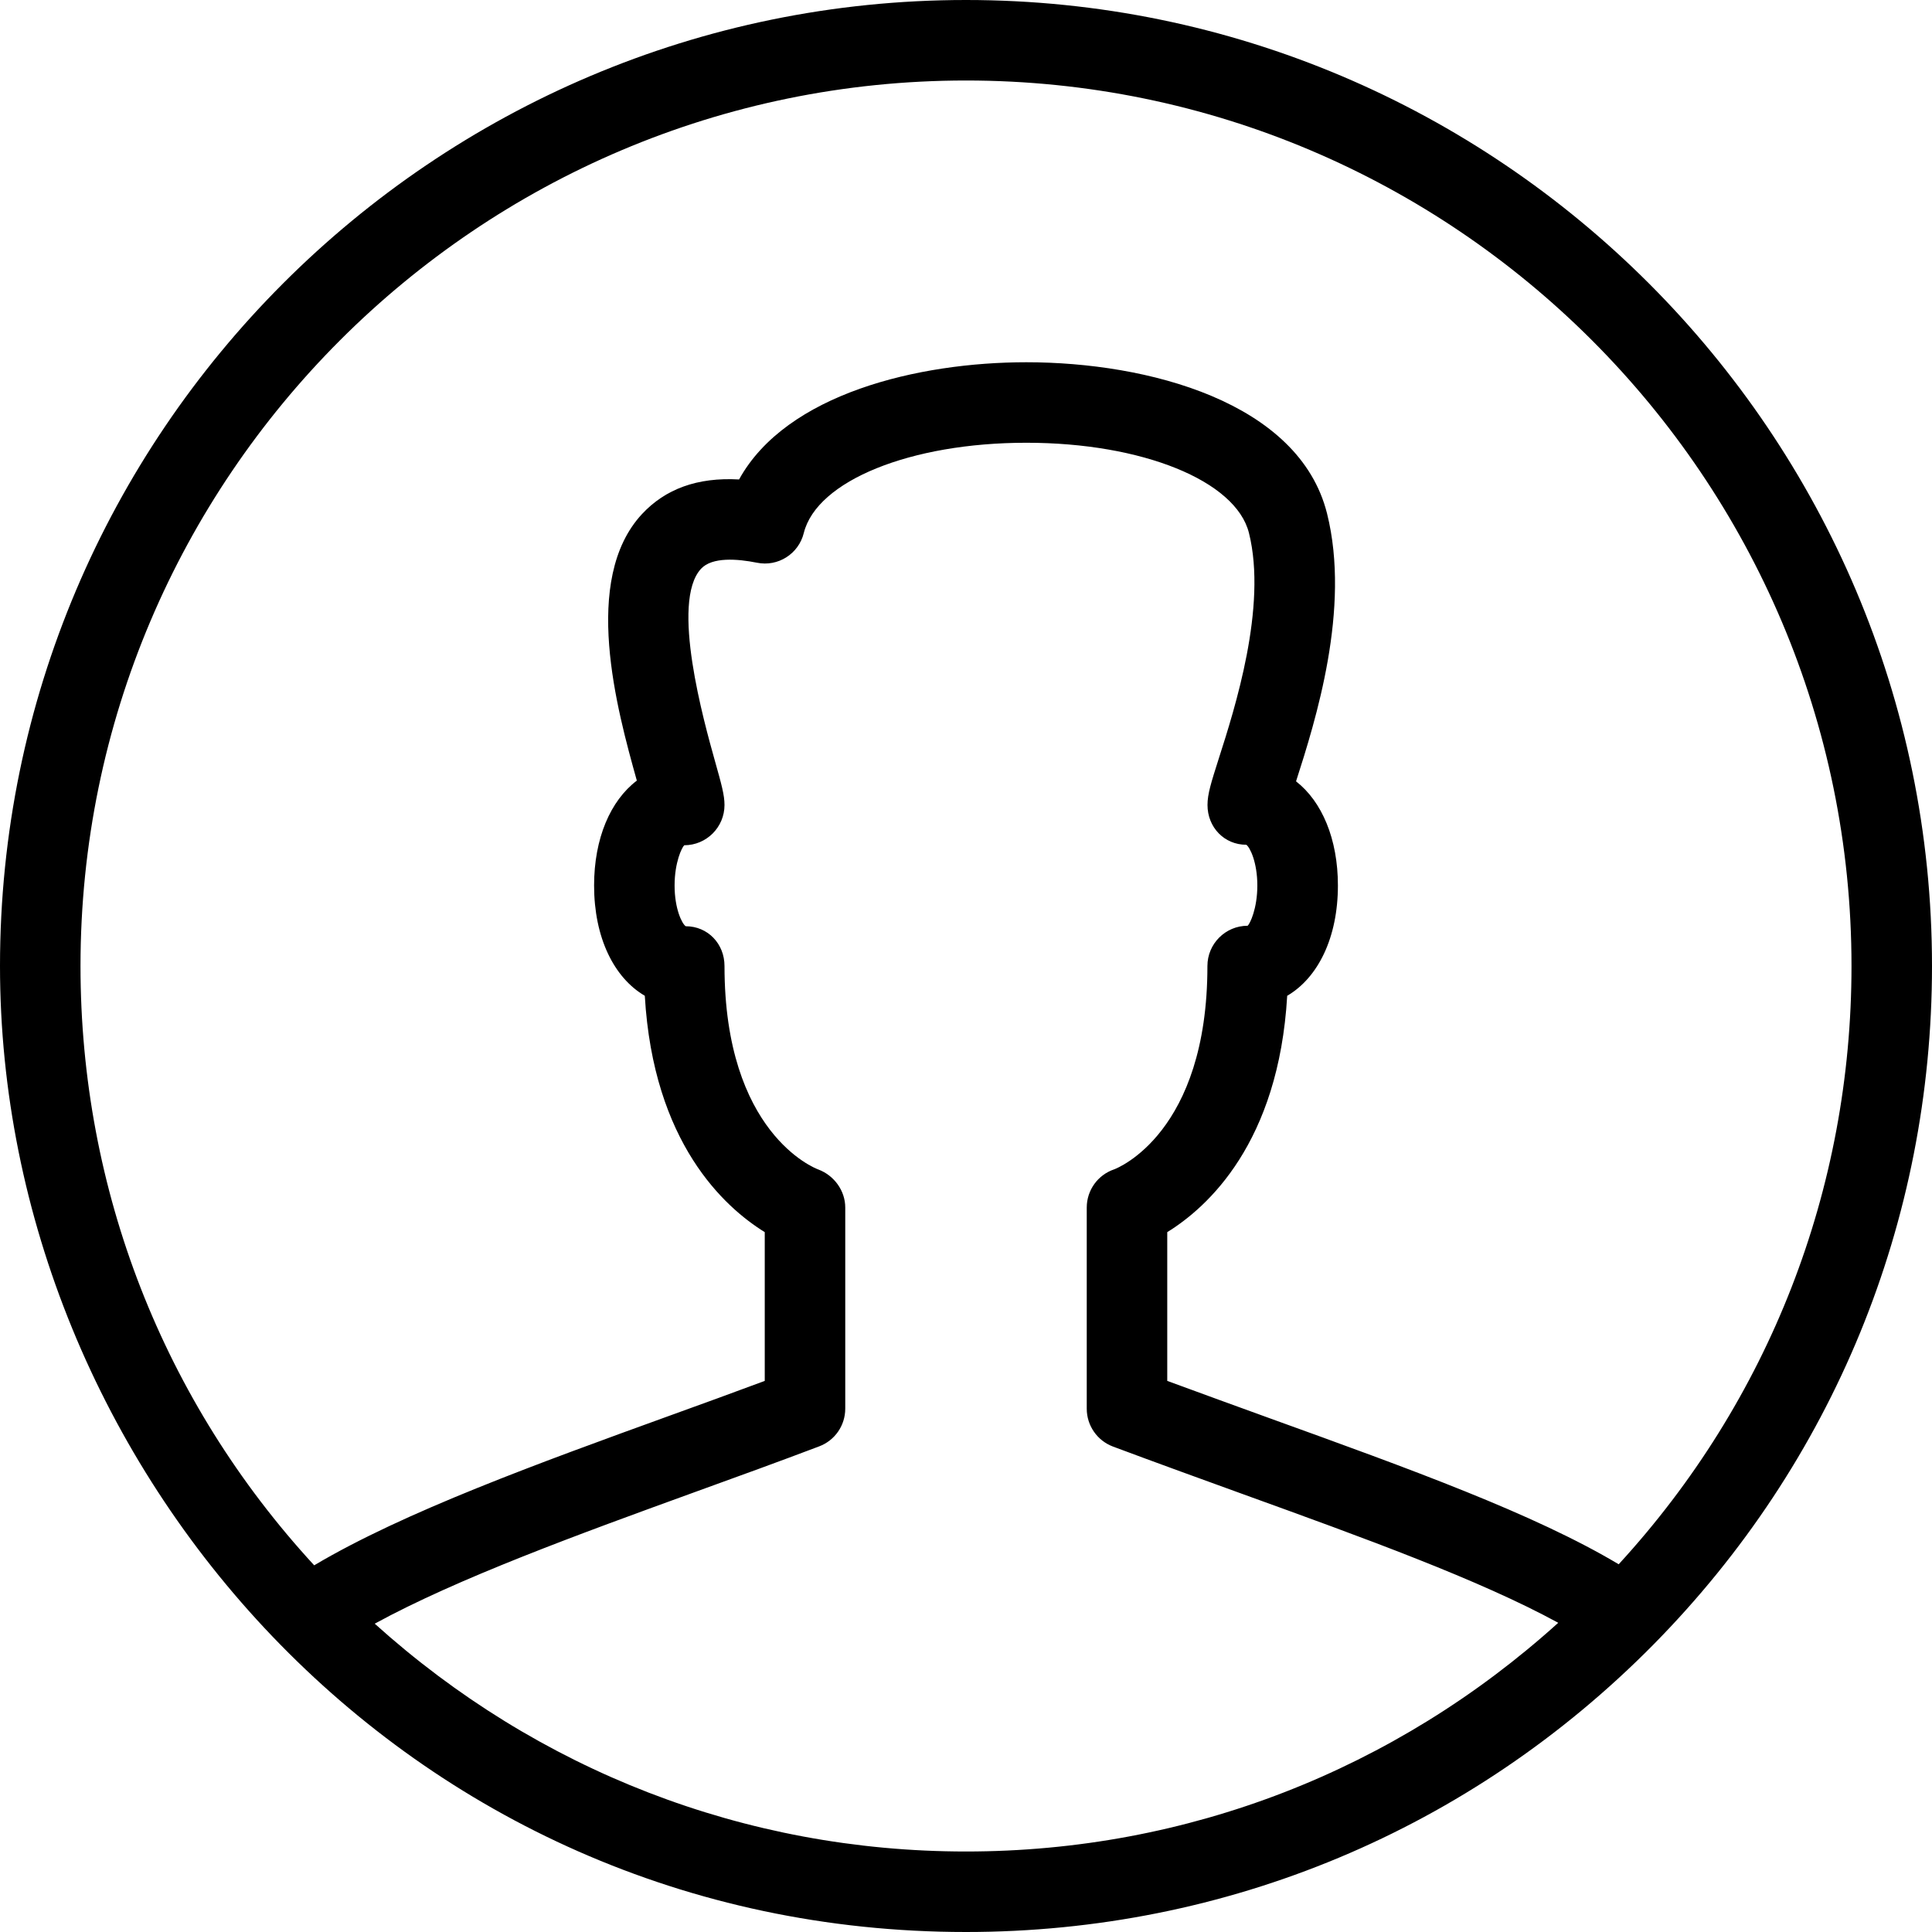
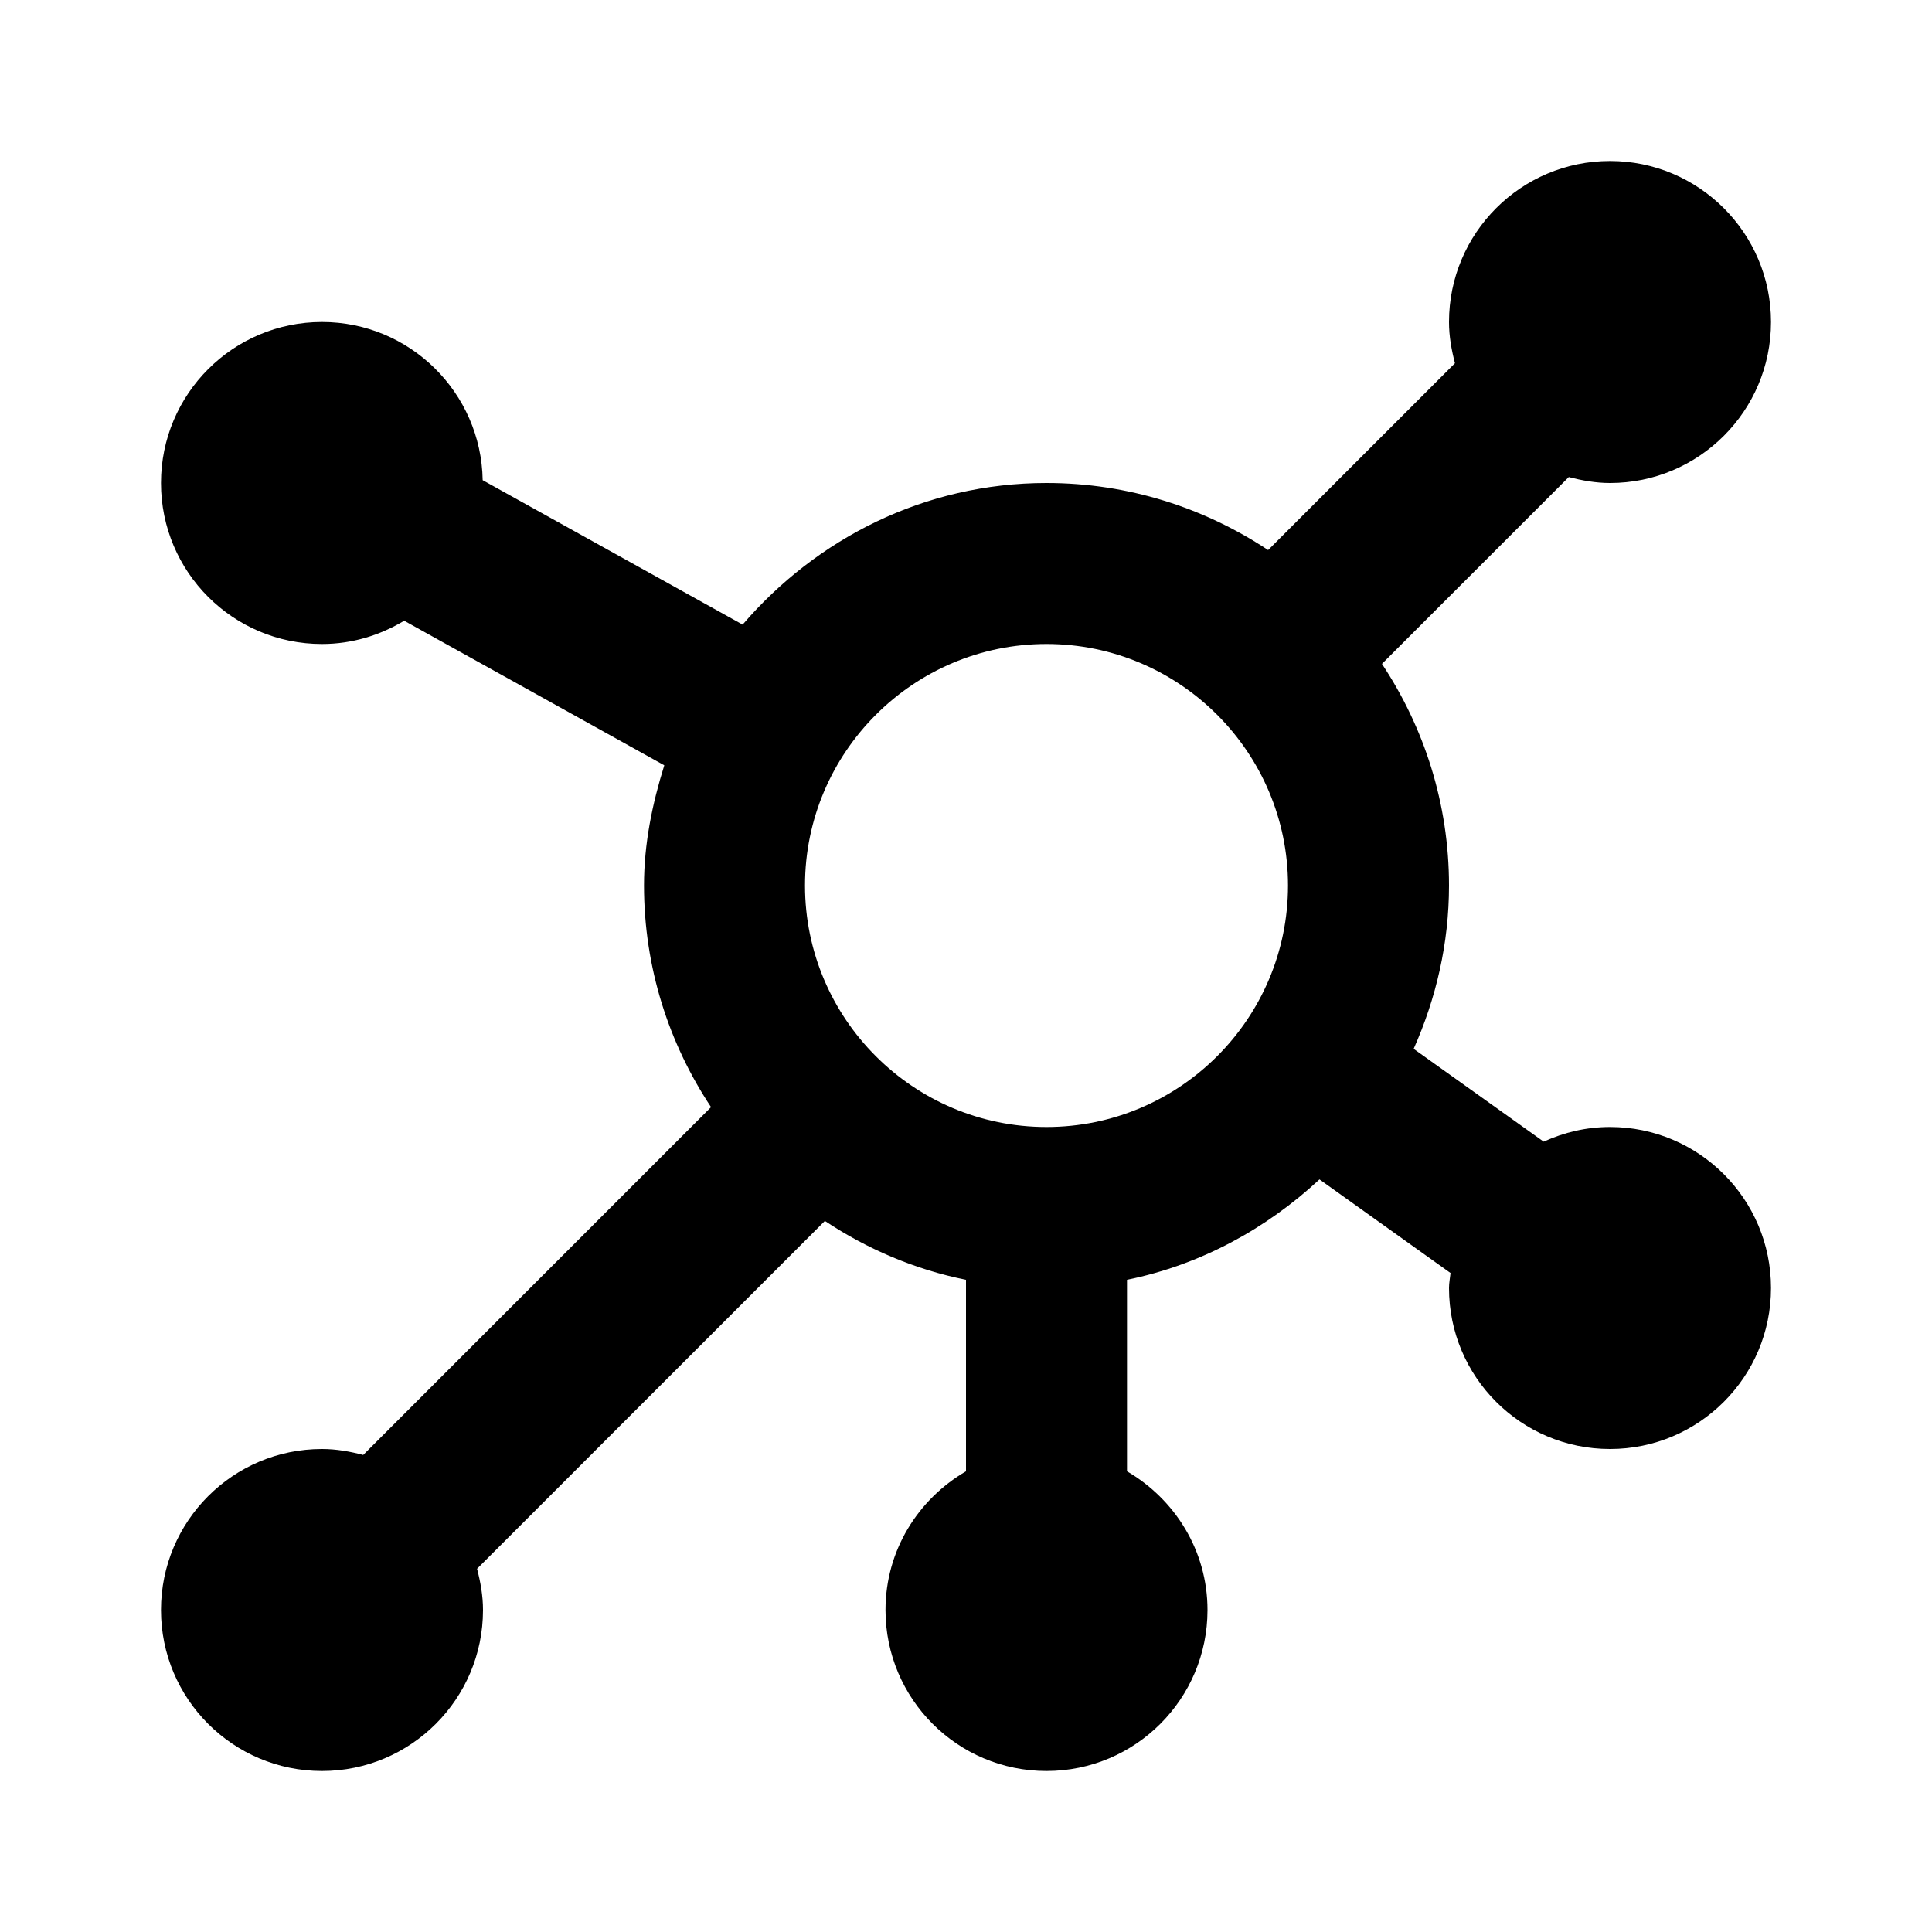
- <svg xmlns="http://www.w3.org/2000/svg" version="1.1" x="0px" y="0px" width="24px" height="24px" viewBox="0 0 24 24" enable-background="new 0 0 24 24" xml:space="preserve">
-   <g id="Outline_Icons_1_">
-     <g id="Outline_Icons">
-       <path d="M12,0C5.383,0,0,5.383,0,12c0,6.218,5.033,12,12,12c3.234,0,6.268-1.269,8.542-3.573C22.771,18.167,24,15.174,24,12    C24,5.383,18.617,0,12,0z M4.655,20.17c1.03-0.563,2.533-1.111,4.002-1.644c0.514-0.186,1.027-0.372,1.52-0.559    c0.195-0.074,0.323-0.26,0.323-0.468V15c0-0.209-0.138-0.398-0.334-0.472C10.118,14.511,9,14.072,9,12    c0-0.276-0.207-0.494-0.482-0.494C8.471,11.474,8.38,11.288,8.38,11s0.091-0.474,0.12-0.5C8.776,10.5,9,10.276,9,10    c0-0.124-0.037-0.256-0.118-0.544C8.745,8.967,8.327,7.478,8.708,7.066c0.138-0.15,0.454-0.124,0.694-0.076    c0.262,0.054,0.519-0.109,0.583-0.369C10.147,5.972,11.311,5.5,12.75,5.5s2.603,0.472,2.765,1.121    c0.229,0.917-0.178,2.188-0.374,2.799C15.044,9.725,15,9.863,15,10c0,0.276,0.207,0.494,0.482,0.494    c0.046,0.032,0.137,0.218,0.137,0.506s-0.091,0.474-0.12,0.5c-0.276,0-0.5,0.224-0.5,0.5c0,2.072-1.118,2.511-1.158,2.526    C13.638,14.594,13.5,14.785,13.5,15v2.5c0,0.208,0.129,0.395,0.324,0.469c0.543,0.203,1.085,0.399,1.614,0.591    c1.51,0.546,2.943,1.066,3.919,1.599C17.333,21.988,14.75,23,12,23C9.256,23,6.677,21.992,4.655,20.17z M20.108,19.432    c-1.047-0.625-2.583-1.181-4.33-1.812c-0.42-0.152-0.848-0.308-1.278-0.466v-1.848c0.501-0.309,1.384-1.108,1.49-2.936    c0.386-0.226,0.63-0.727,0.63-1.37c0-0.578-0.198-1.043-0.52-1.294c0.243-0.756,0.681-2.144,0.385-3.327    C16.138,4.992,14.256,4.5,12.75,4.5c-1.342,0-2.982,0.391-3.569,1.456c-0.52-0.029-0.917,0.119-1.207,0.431    C7.221,7.2,7.663,8.811,7.911,9.697C7.583,9.946,7.38,10.415,7.38,11c0,0.643,0.244,1.144,0.63,1.37    c0.106,1.828,0.989,2.626,1.49,2.936v1.848c-0.388,0.145-0.786,0.289-1.184,0.433c-1.625,0.589-3.299,1.196-4.413,1.858    C2.028,17.409,1,14.781,1,12C1,5.935,5.935,1,12,1s11,4.935,11,11C23,14.774,21.976,17.397,20.108,19.432z" />
-     </g>
+ <svg xmlns="http://www.w3.org/2000/svg" width="24" height="24" viewBox="0 0 24 24">
+   <g>
+     <path fill-rule="evenodd" d="M20,14 C19.705,14 19.428,14.067 19.176,14.182 L17.561,13.029 C17.838,12.407 18,11.723 18,11 C18,9.982 17.691,9.037 17.167,8.247 L19.488,5.926 C19.652,5.969 19.822,6 20,6 C21.104,6 22,5.105 22,4 C22,2.896 21.104,2 20,2 C18.895,2 18,2.896 18,4 C18,4.178 18.031,4.348 18.074,4.512 L15.753,6.833 C14.963,6.309 14.018,6 13,6 C11.485,6 10.143,6.691 9.225,7.759 L5.996,5.965 C5.978,4.878 5.092,4 4,4 C2.895,4 2,4.896 2,6 C2,7.105 2.895,8 4,8 C4.375,8 4.721,7.891 5.021,7.711 L8.252,9.507 C8.104,9.981 8,10.477 8,11 C8,12.018 8.309,12.963 8.833,13.753 L4.512,18.074 C4.348,18.031 4.178,18 4,18 C2.895,18 2,18.896 2,20 C2,21.105 2.895,22 4,22 C5.104,22 6,21.105 6,20 C6,19.822 5.969,19.652 5.926,19.488 L10.247,15.167 C10.771,15.515 11.363,15.77 12,15.898 L12,18.277 C11.404,18.624 11,19.261 11,20 C11,21.105 11.895,22 13,22 C14.104,22 15,21.105 15,20 C15,19.263 14.596,18.625 14,18.277 L14,15.898 C14.916,15.712 15.731,15.264 16.391,14.651 L18.019,15.814 C18.013,15.876 18,15.936 18,16 C18,17.105 18.895,18 20,18 C21.104,18 22,17.105 22,16 C22,14.896 21.104,14 20,14 Z M13,14 C11.346,14 10,12.654 10,11 C10,9.346 11.346,8 13,8 C14.654,8 16,9.346 16,11 C16,12.654 14.654,14 13,14 Z" />
  </g>
</svg>
